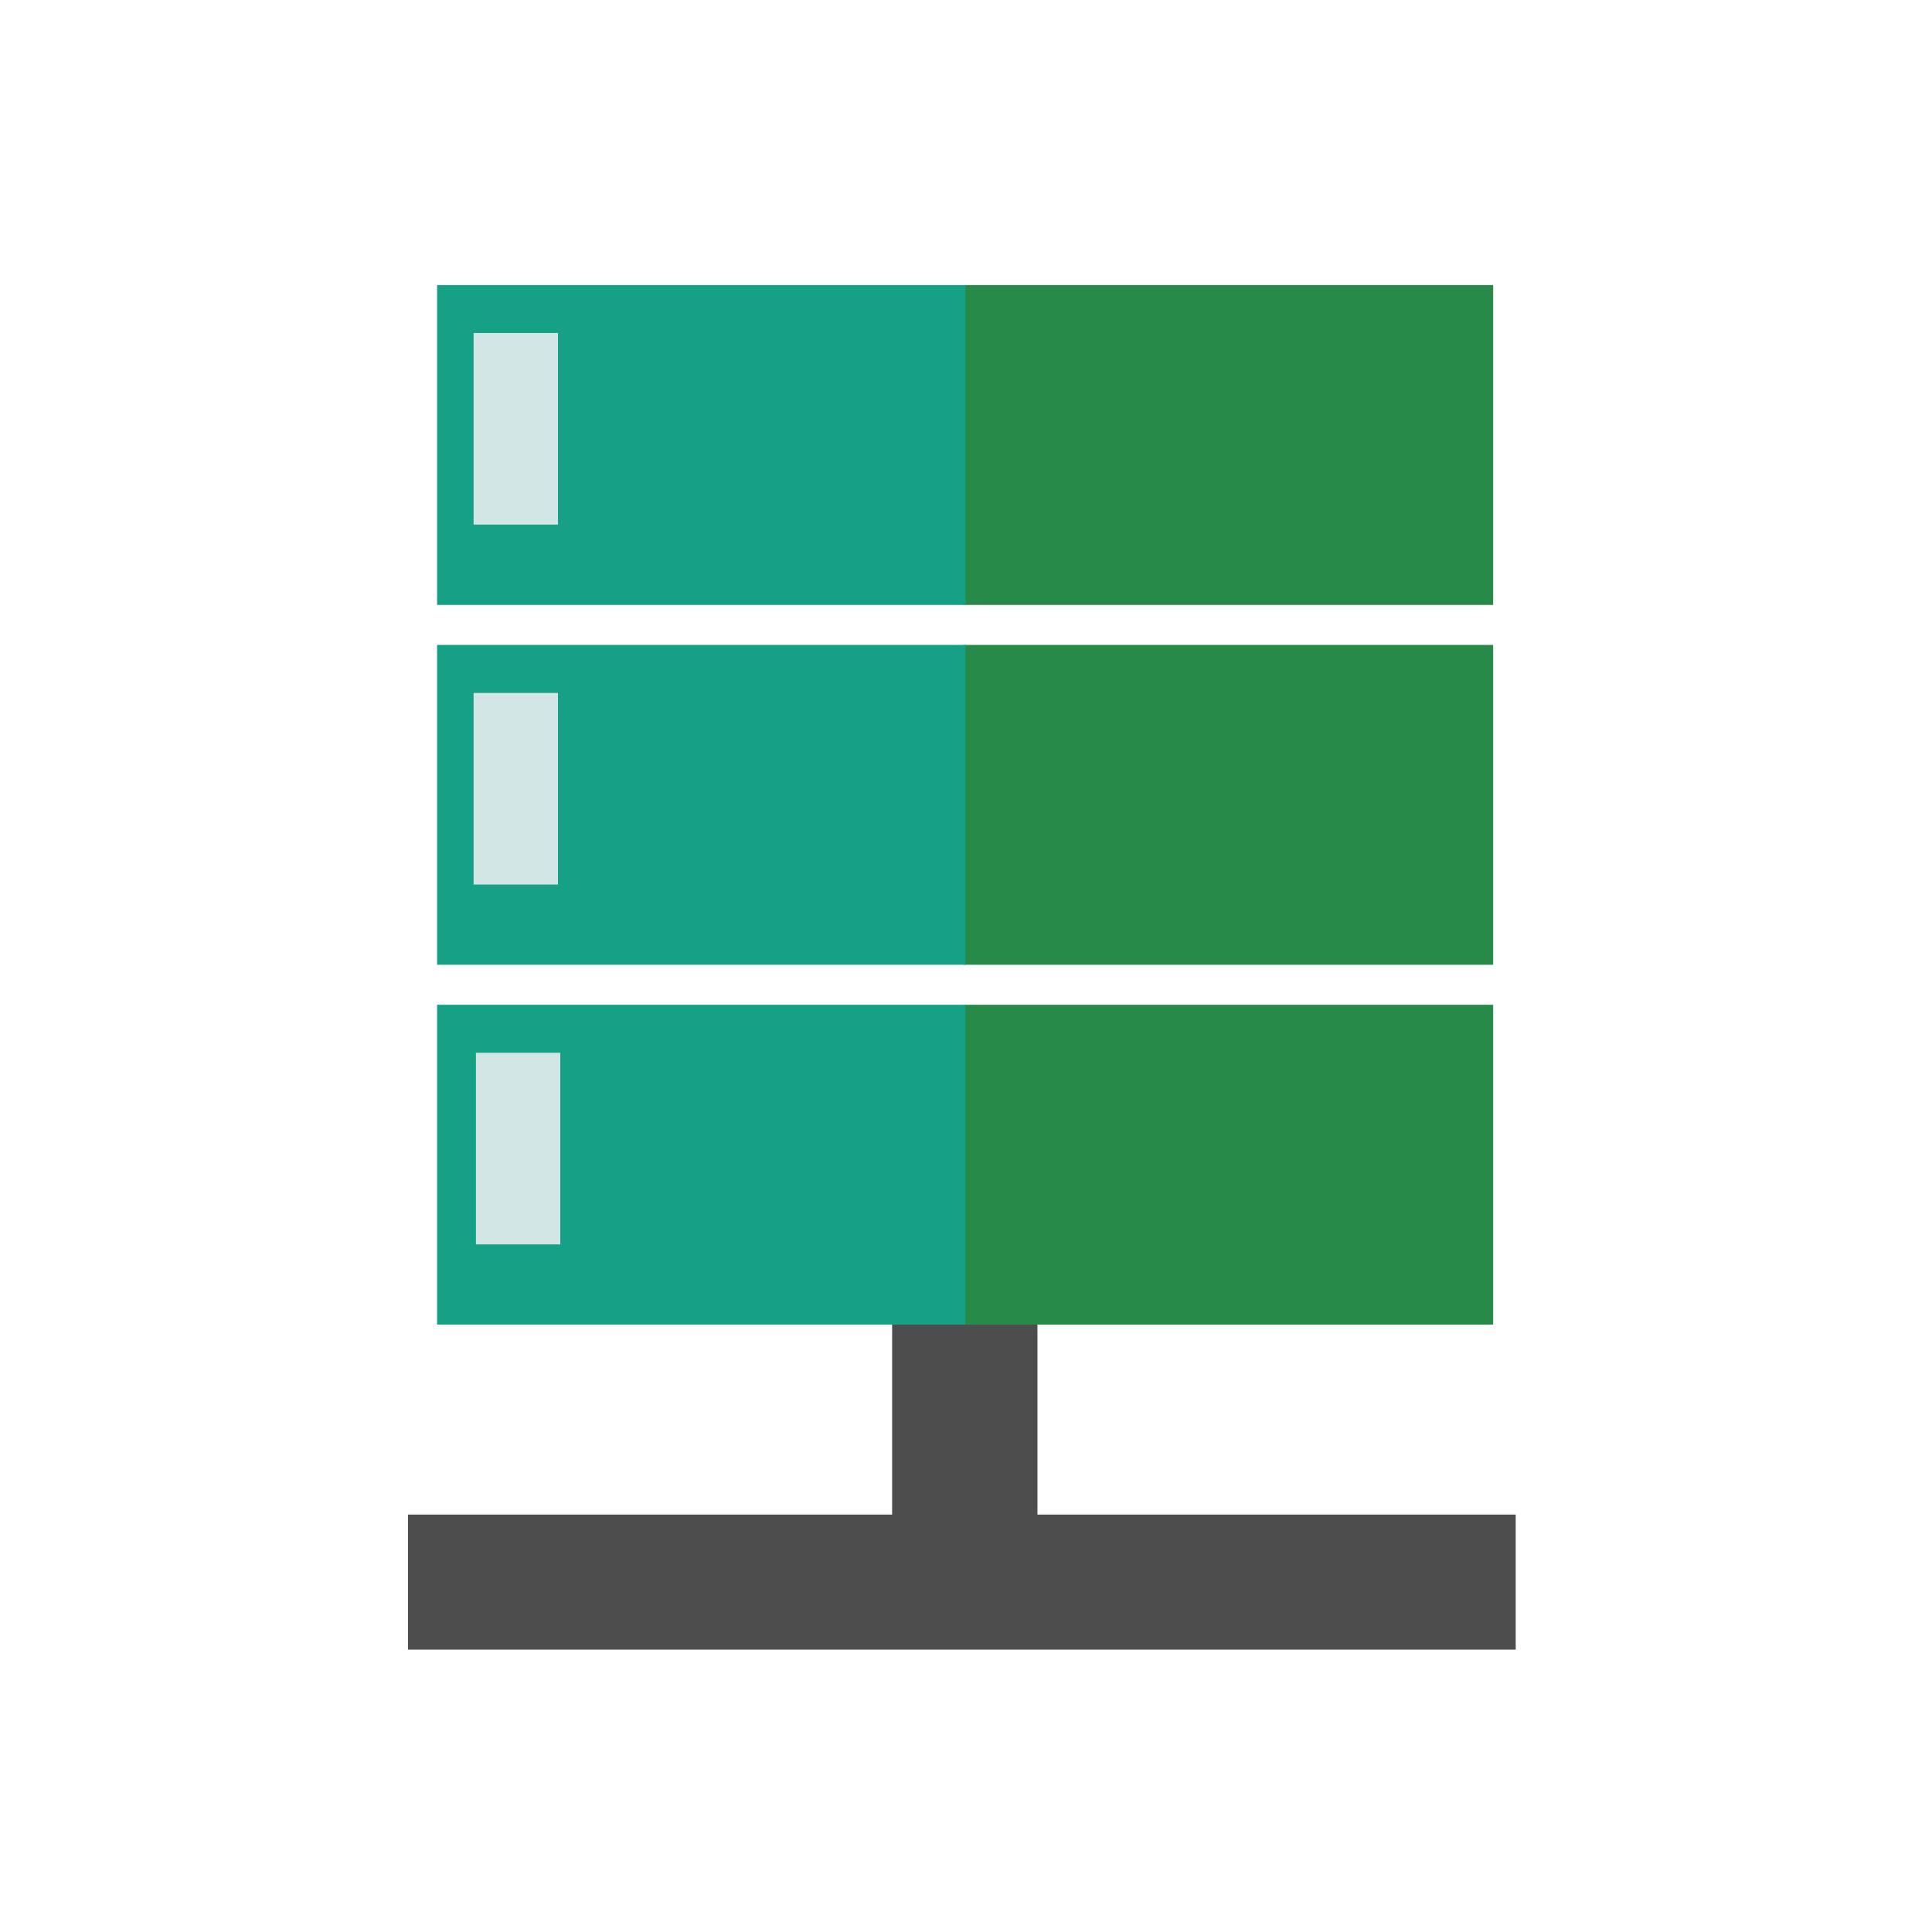
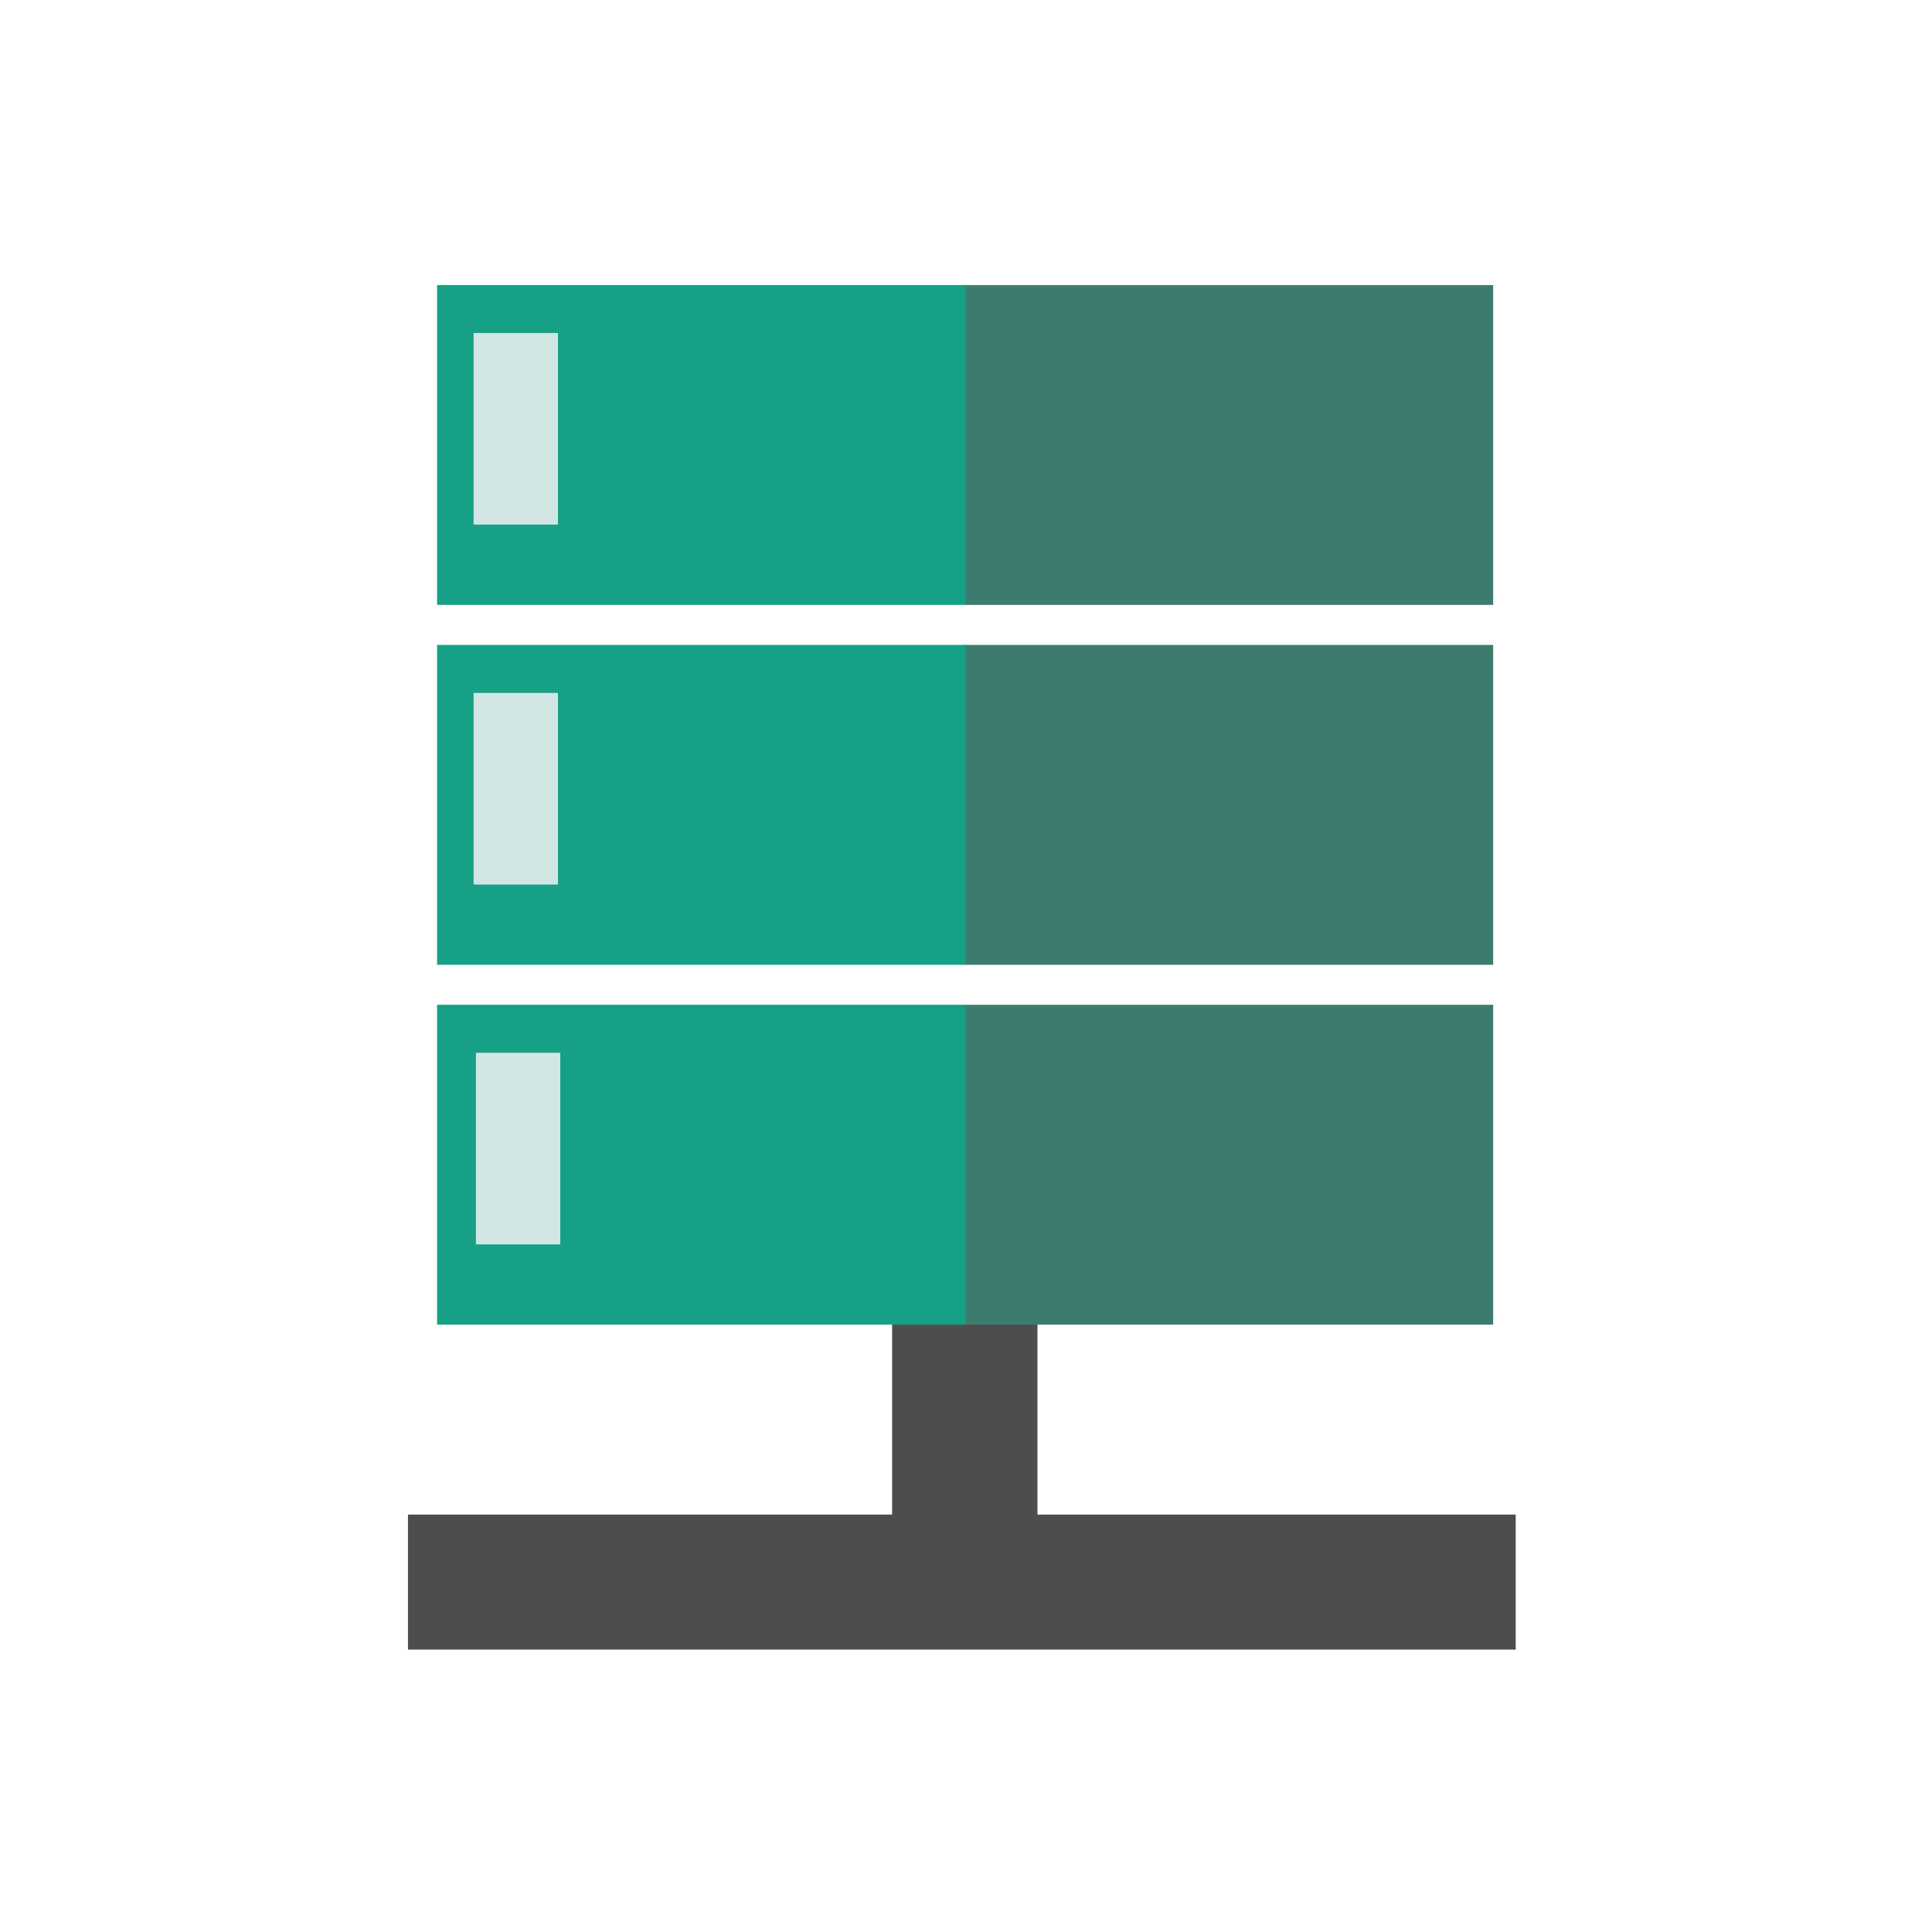
<svg xmlns="http://www.w3.org/2000/svg" width="48" height="48" id="svg3022" version="1.1">
  <defs id="defs3024" />
  <g id="layer1" transform="translate(0,-1004.362)">
    <path style="fill:none;fill-opacity:1;fill-rule:evenodd;stroke:none" id="path3265" d="m 27.5,1048.862 c 0,1.933 -1.568,3.5 -3.502,3.5 -1.934,0 -3.502,-1.567 -3.502,-3.5 0,-1.933 1.568,-3.5 3.502,-3.5 1.934,0 3.502,1.567 3.502,3.5 z" />
    <path d="m 27.5,1007.862 c 0,1.933 -1.568,3.5 -3.502,3.5 -1.934,0 -3.502,-1.567 -3.502,-3.5 0,-1.933 1.568,-3.5 3.502,-3.5 1.934,0 3.502,1.567 3.502,3.5 z" id="path3267" style="fill:none;fill-opacity:1;fill-rule:evenodd;stroke:none" />
    <path style="fill:none;fill-opacity:1;fill-rule:evenodd;stroke:none" id="path3269" d="m 11,1028.362 c 0,3.038 -2.464,5.5 -5.504,5.5 -3.04,0 -5.504,-2.463 -5.504,-5.5 0,-3.038 2.464,-5.5 5.504,-5.5 3.04,0 5.504,2.462 5.504,5.5 z" />
    <path d="m 48,1028.362 c 0,3.038 -2.464,5.5 -5.504,5.5 -3.04,0 -5.504,-2.463 -5.504,-5.5 0,-3.038 2.464,-5.5 5.504,-5.5 3.04,0 5.504,2.462 5.504,5.5 z" id="path3271" style="fill:none;fill-opacity:1;fill-rule:evenodd;stroke:none" />
    <path d="m 27.5,1048.862 c 0,1.933 -1.568,3.5 -3.502,3.5 -1.934,0 -3.502,-1.567 -3.502,-3.5 0,-1.933 1.568,-3.5 3.502,-3.5 1.934,0 3.502,1.567 3.502,3.5 z" id="path3293" style="fill:none;fill-opacity:1;fill-rule:evenodd;stroke:none" />
    <path style="fill:none;fill-opacity:1;fill-rule:evenodd;stroke:none" id="path3295" d="m 27.5,1007.862 c 0,1.933 -1.568,3.5 -3.502,3.5 -1.934,0 -3.502,-1.567 -3.502,-3.5 0,-1.933 1.568,-3.5 3.502,-3.5 1.934,0 3.502,1.567 3.502,3.5 z" />
    <path d="m 11,1028.362 c 0,3.038 -2.464,5.5 -5.504,5.5 -3.04,0 -5.504,-2.463 -5.504,-5.5 0,-3.038 2.464,-5.5 5.504,-5.5 3.04,0 5.504,2.462 5.504,5.5 z" id="path3297" style="fill:none;fill-opacity:1;fill-rule:evenodd;stroke:none" />
    <path style="fill:none;fill-opacity:1;fill-rule:evenodd;stroke:none" id="path3299" d="m 48,1028.362 c 0,3.038 -2.464,5.5 -5.504,5.5 -3.04,0 -5.504,-2.463 -5.504,-5.5 0,-3.038 2.464,-5.5 5.504,-5.5 3.04,0 5.504,2.462 5.504,5.5 z" />
    <g id="g3015" transform="matrix(1.686369,0,0,1.952514,-7.706069,972.7455)">
      <rect style="fill:#4d4d4d;fill-rule:evenodd;stroke:#003bc3;stroke-width:0;stroke-linecap:square;stroke-linejoin:miter;stroke-miterlimit:2" y="35.465" x="10.58" height="1.718" width="16.32" stroke-miterlimit="2" id="shape1" />
      <rect style="fill:#4d4d4d;fill-rule:evenodd;stroke:#003bc3;stroke-width:0;stroke-linecap:square;stroke-linejoin:miter;stroke-miterlimit:2" y="-19.854" x="29.893" height="2.141" width="7.264" stroke-miterlimit="2" transform="matrix(0,1,-1,0,0,0)" id="shape2" />
-       <rect style="fill:#278a49;fill-rule:evenodd;stroke:#003bc3;stroke-width:0;stroke-linecap:square;stroke-linejoin:miter;stroke-miterlimit:2;fill-opacity:1" y="19.82" x="18.77" height="4.07" width="7.798" stroke-miterlimit="2" id="shape11" />
-       <rect style="fill:#278a49;fill-rule:evenodd;stroke:#003bc3;stroke-width:0;stroke-linecap:square;stroke-linejoin:miter;stroke-miterlimit:2;fill-opacity:1" y="24.399" x="18.77" height="4.07" width="7.798" stroke-miterlimit="2" id="shape21" />
-       <rect style="fill:#278a49;fill-rule:evenodd;stroke:#003bc3;stroke-width:0;stroke-linecap:square;stroke-linejoin:miter;stroke-miterlimit:2;fill-opacity:1" y="28.978" x="18.77" height="4.07" width="7.798" stroke-miterlimit="2" id="shape3" />
+       <rect style="fill:#3e7b6f;fill-rule:evenodd;stroke:#003bc3;stroke-width:0;stroke-linecap:square;stroke-linejoin:miter;stroke-miterlimit:2;fill-opacity:1" y="19.82" x="18.77" height="4.07" width="7.798" stroke-miterlimit="2" id="shape11" />
+       <rect style="fill:#3e7b6f;fill-rule:evenodd;stroke:#003bc3;stroke-width:0;stroke-linecap:square;stroke-linejoin:miter;stroke-miterlimit:2;fill-opacity:1" y="24.399" x="18.77" height="4.07" width="7.798" stroke-miterlimit="2" id="shape21" />
+       <rect style="fill:#3e7b6f;fill-rule:evenodd;stroke:#003bc3;stroke-width:0;stroke-linecap:square;stroke-linejoin:miter;stroke-miterlimit:2;fill-opacity:1" y="28.978" x="18.77" height="4.07" width="7.798" stroke-miterlimit="2" id="shape3" />
      <rect style="fill:#16a085;fill-rule:evenodd;stroke:#003bc3;stroke-width:0;stroke-linecap:square;stroke-linejoin:miter;stroke-miterlimit:2;fill-opacity:1" y="19.82" x="11.009" height="4.07" width="7.785" stroke-miterlimit="2" id="rect15" />
      <rect style="fill:#16a085;fill-rule:evenodd;stroke:#003bc3;stroke-width:0;stroke-linecap:square;stroke-linejoin:miter;stroke-miterlimit:2;fill-opacity:1" y="24.399" x="11.009" height="4.07" width="7.785" stroke-miterlimit="2" id="rect17" />
      <rect style="fill:#16a085;fill-rule:evenodd;stroke:#003bc3;stroke-width:0;stroke-linecap:square;stroke-linejoin:miter;stroke-miterlimit:2;fill-opacity:1" y="28.978" x="11.009" height="4.07" width="7.785" stroke-miterlimit="2" id="shape31" />
      <rect style="fill:#ecf0f1;fill-opacity:0.875;fill-rule:evenodd;stroke:#003bc3;stroke-width:0;stroke-linecap:square;stroke-linejoin:miter;stroke-miterlimit:2" y="20.43" x="11.547" height="2.438" width="1.243" stroke-miterlimit="2" id="shape4" />
      <rect style="fill:#ecf0f1;fill-opacity:0.875;fill-rule:evenodd;stroke:#003bc3;stroke-width:0;stroke-linecap:square;stroke-linejoin:miter;stroke-miterlimit:2" y="25.01" x="11.547" height="2.438" width="1.243" stroke-miterlimit="2" id="shape5" />
      <rect style="fill:#ecf0f1;fill-opacity:0.875;fill-rule:evenodd;stroke:#003bc3;stroke-width:0;stroke-linecap:square;stroke-linejoin:miter;stroke-miterlimit:2" y="29.589" x="11.581" height="2.438" width="1.243" stroke-miterlimit="2" id="shape6" />
    </g>
  </g>
</svg>
